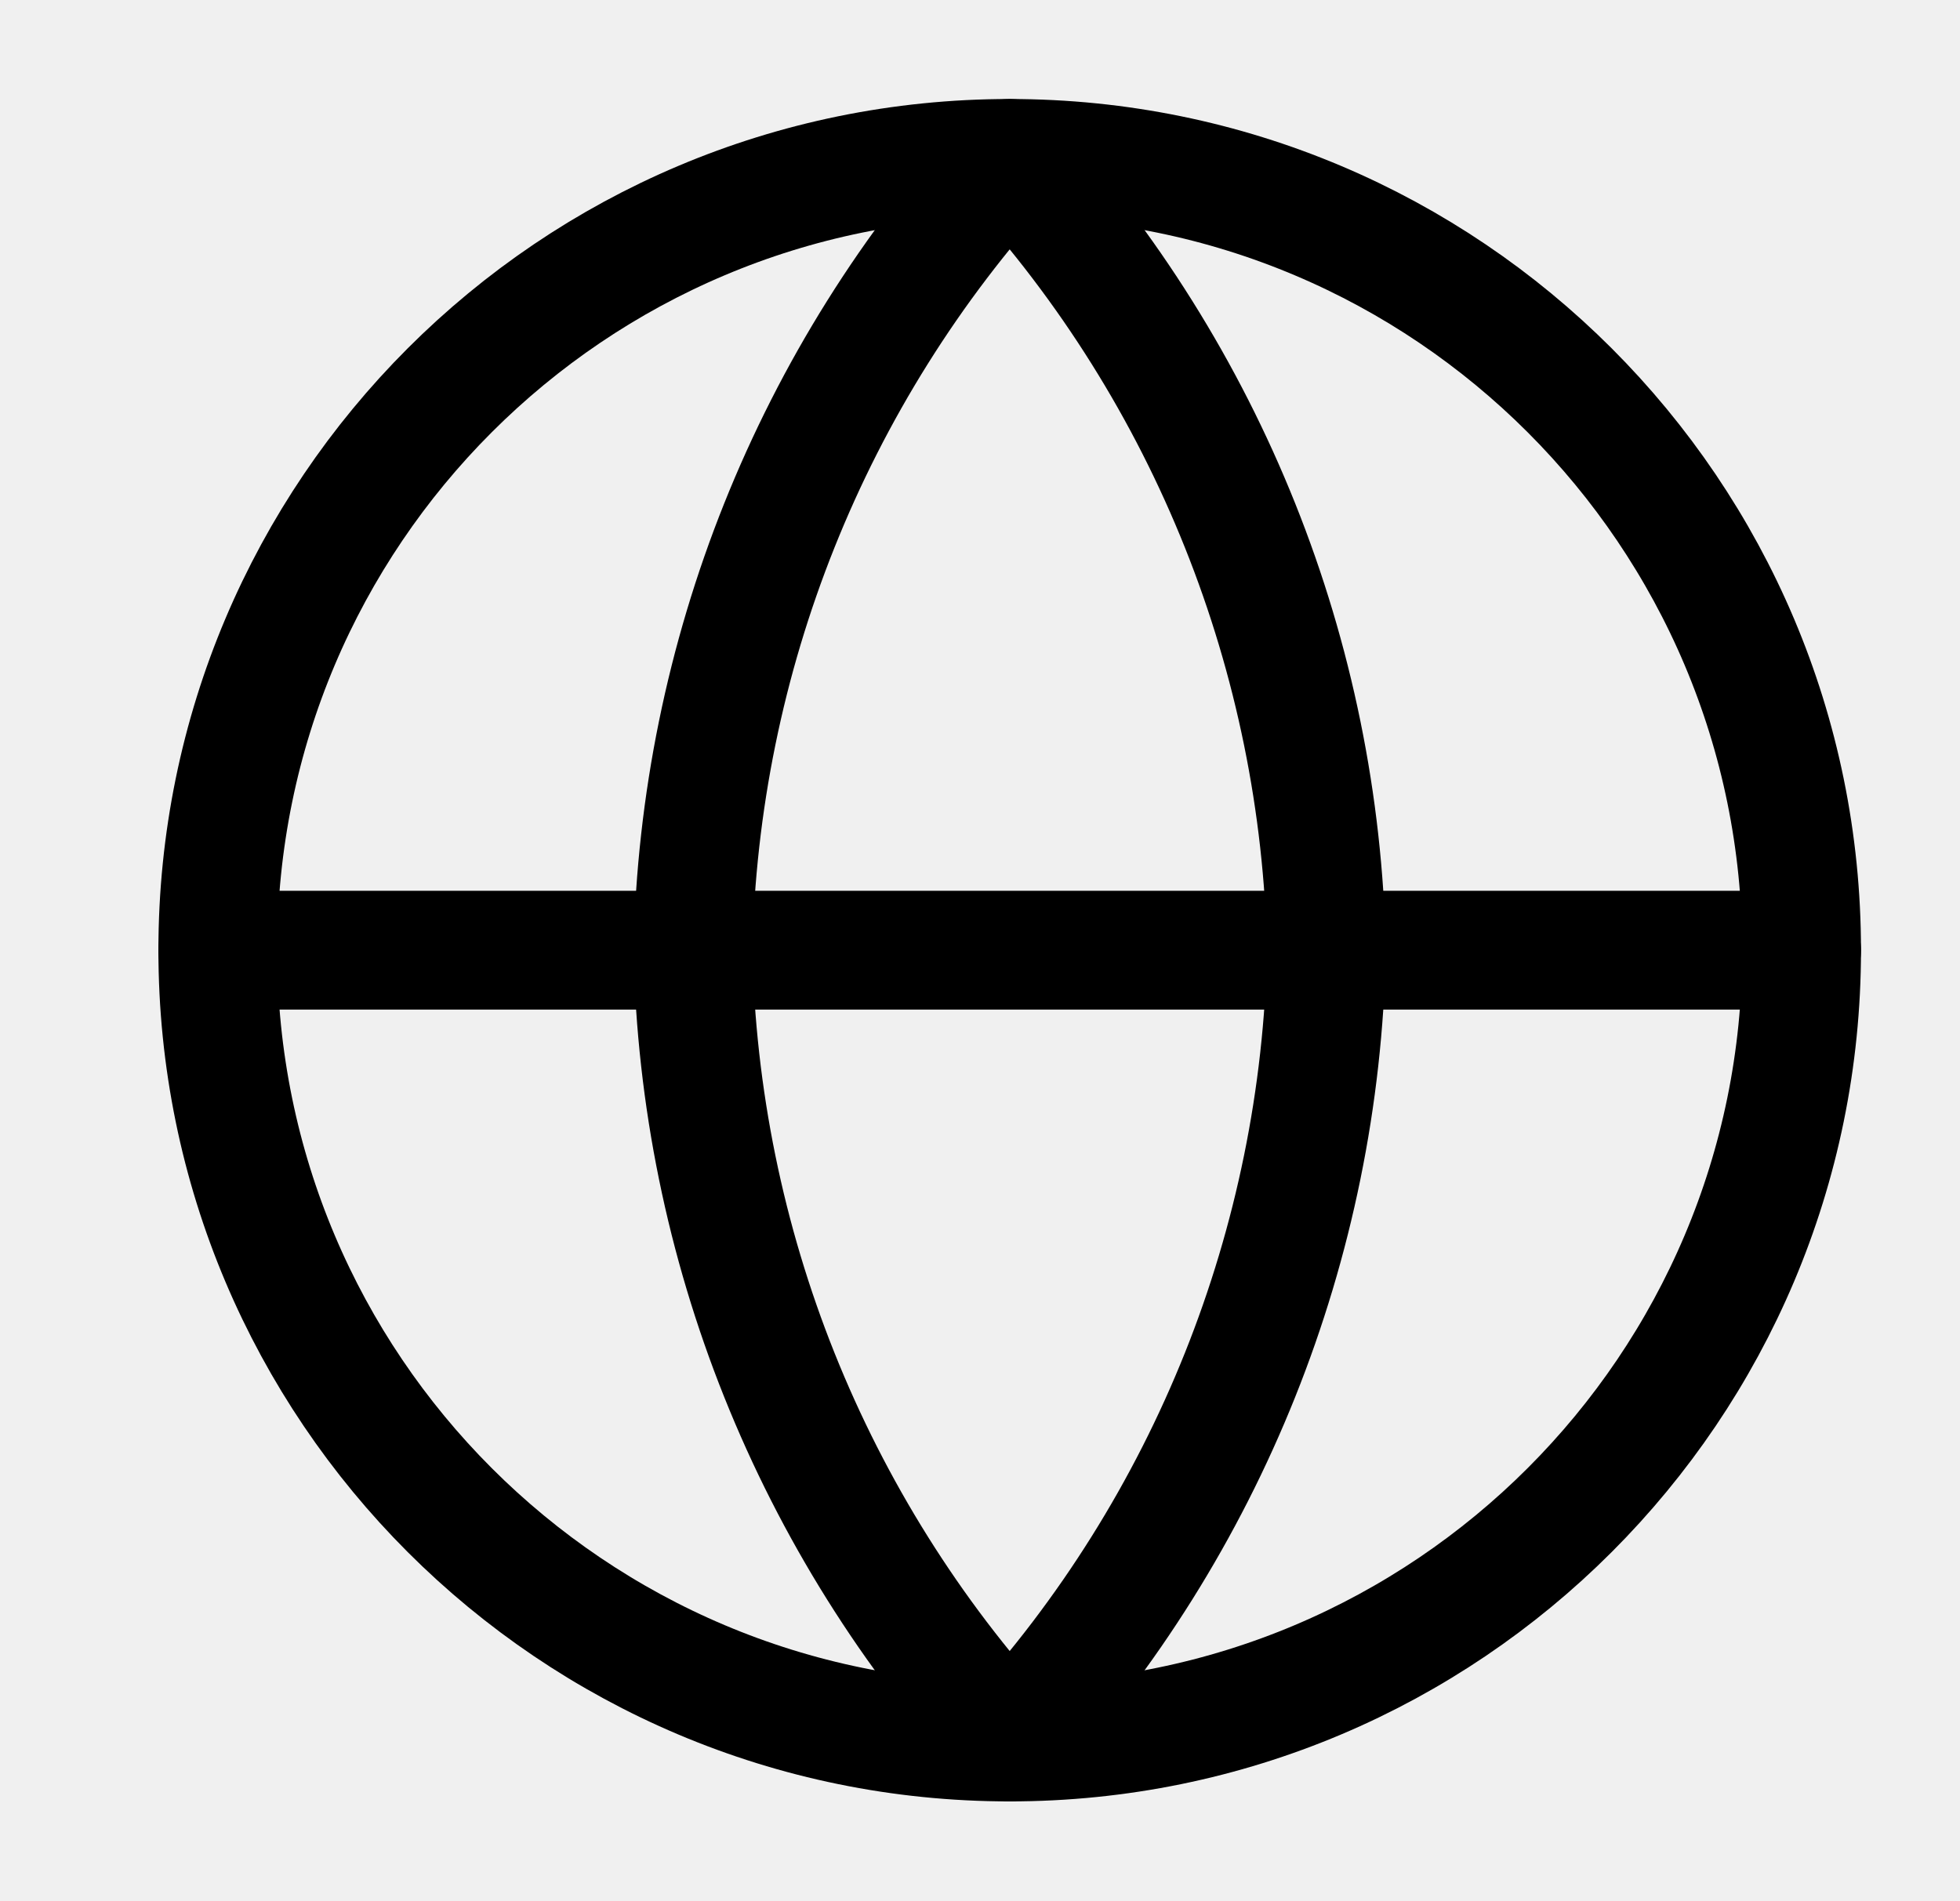
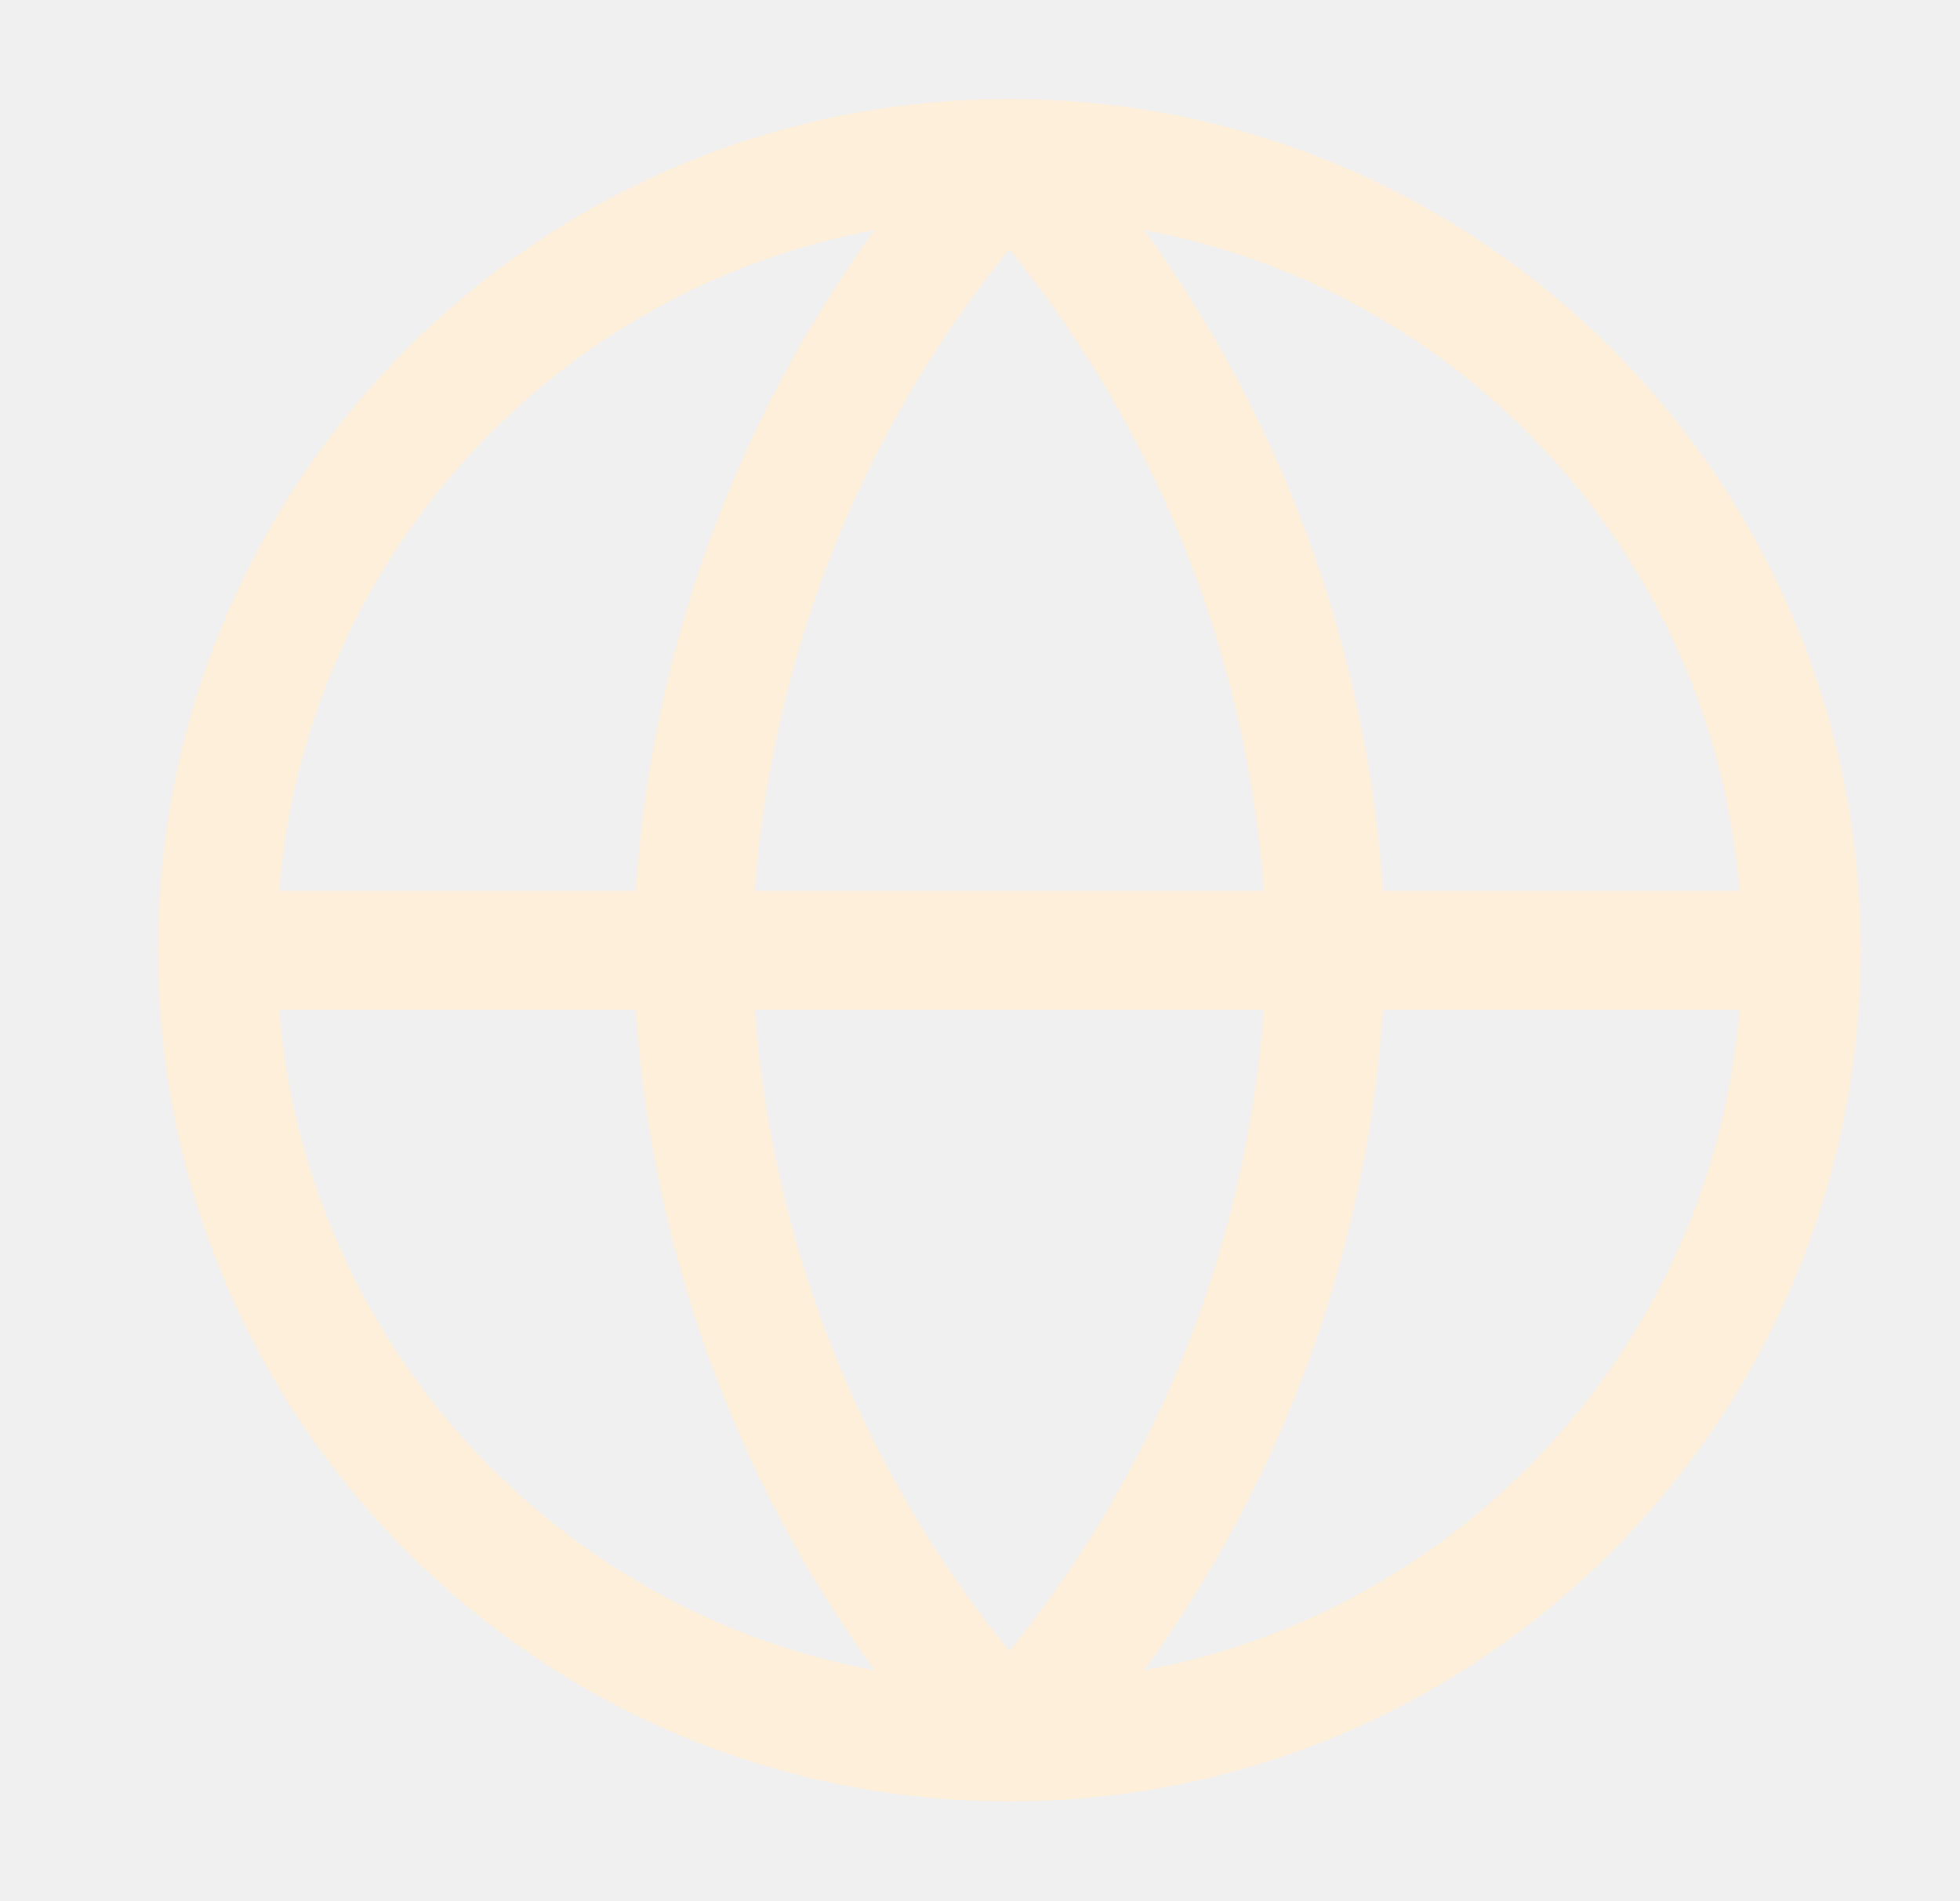
<svg xmlns="http://www.w3.org/2000/svg" width="33" height="32" viewBox="0 0 33 32" fill="none">
  <g clip-path="url(#clip0_239_1278)">
-     <path d="M17 29.333C24.364 29.333 30.333 23.364 30.333 16C30.333 8.636 24.364 2.667 17 2.667C9.636 2.667 3.667 8.636 3.667 16C3.667 23.364 9.636 29.333 17 29.333Z" stroke="black" stroke-width="2" stroke-linecap="round" stroke-linejoin="round" />
-     <path d="M3.667 16H30.333" stroke="black" stroke-width="2" stroke-linecap="round" stroke-linejoin="round" />
-     <path d="M17 2.667C20.335 6.318 22.23 11.056 22.333 16C22.23 20.944 20.335 25.682 17 29.333C13.665 25.682 11.77 20.944 11.667 16C11.77 11.056 13.665 6.318 17 2.667Z" stroke="black" stroke-width="2" stroke-linecap="round" stroke-linejoin="round" />
+     <path d="M17 29.333C24.364 29.333 30.333 23.364 30.333 16C30.333 8.636 24.364 2.667 17 2.667C9.636 2.667 3.667 8.636 3.667 16C3.667 23.364 9.636 29.333 17 29.333Z" stroke="#FDEFDA" stroke-width="2" stroke-linecap="round" stroke-linejoin="round" />
+     <path d="M3.667 16H30.333" stroke="#FDEFDA" stroke-width="2" stroke-linecap="round" stroke-linejoin="round" />
+     <path d="M17 2.667C20.335 6.318 22.23 11.056 22.333 16C22.23 20.944 20.335 25.682 17 29.333C13.665 25.682 11.77 20.944 11.667 16C11.77 11.056 13.665 6.318 17 2.667Z" stroke="#FDEFDA" stroke-width="2" stroke-linecap="round" stroke-linejoin="round" />
  </g>
  <defs>
    <clipPath id="clip0_239_1278">
      <rect width="32" height="32" fill="white" transform="translate(0.5)" />
    </clipPath>
  </defs>
</svg>
